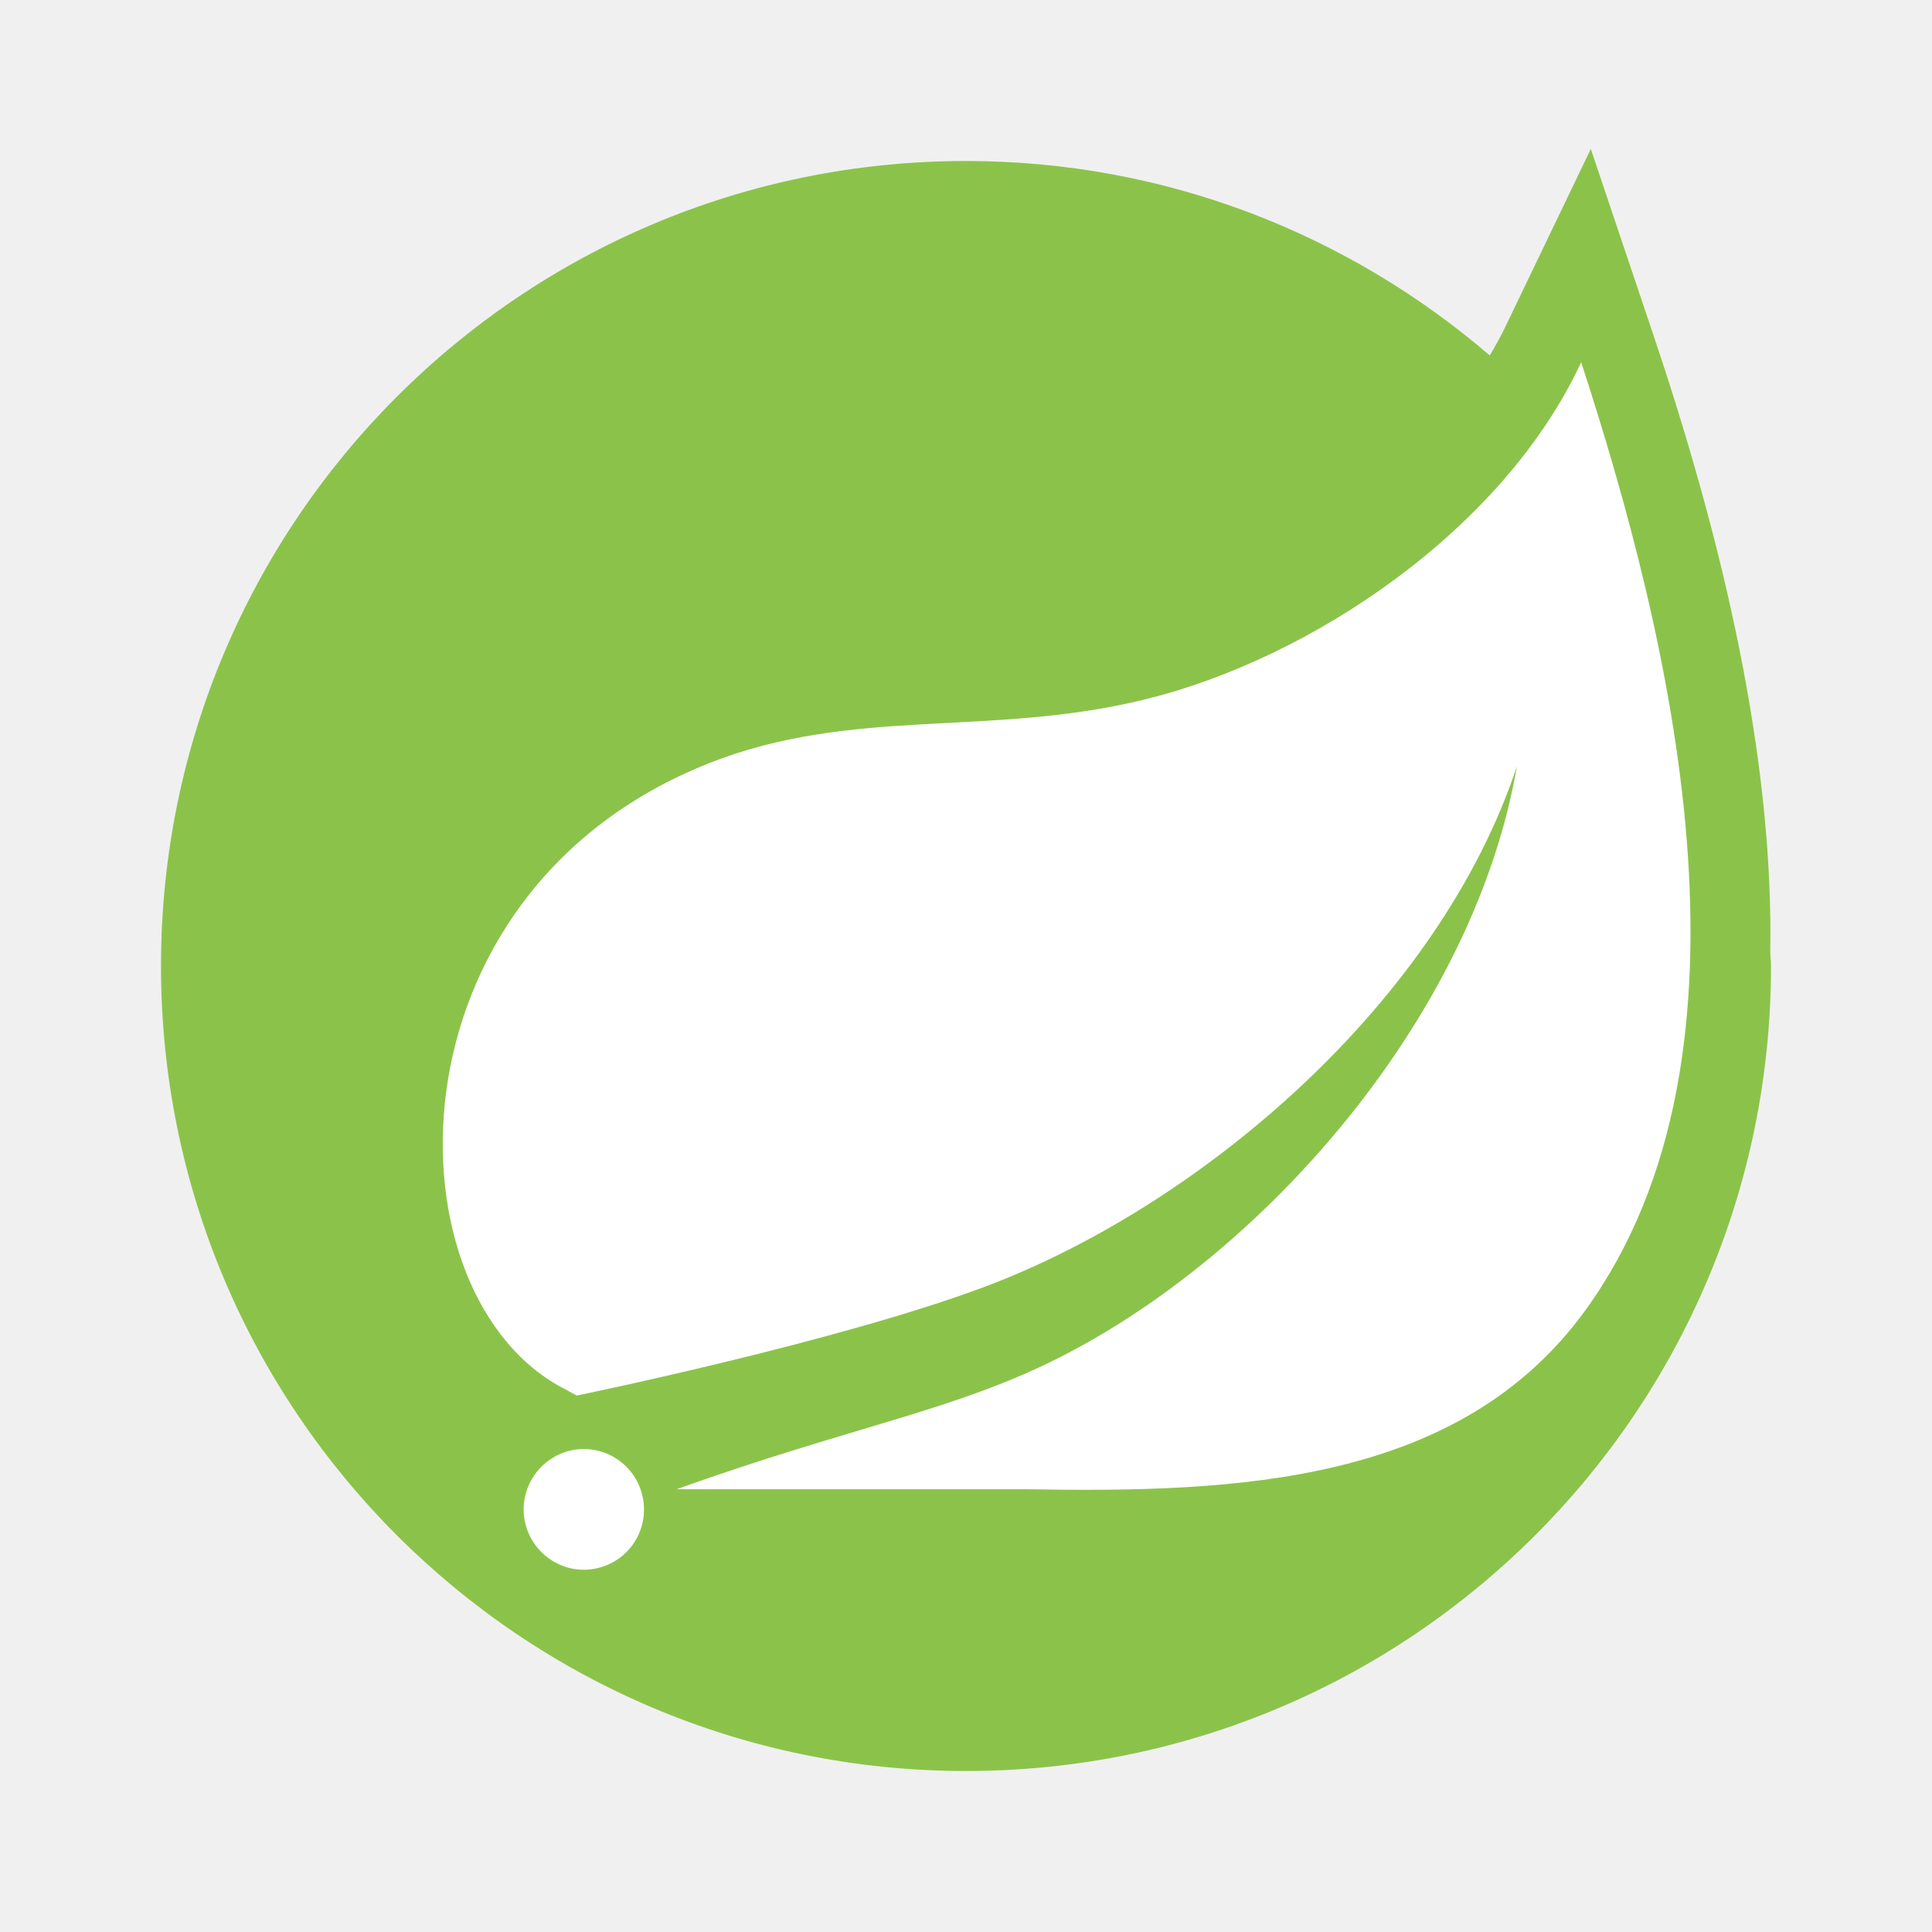
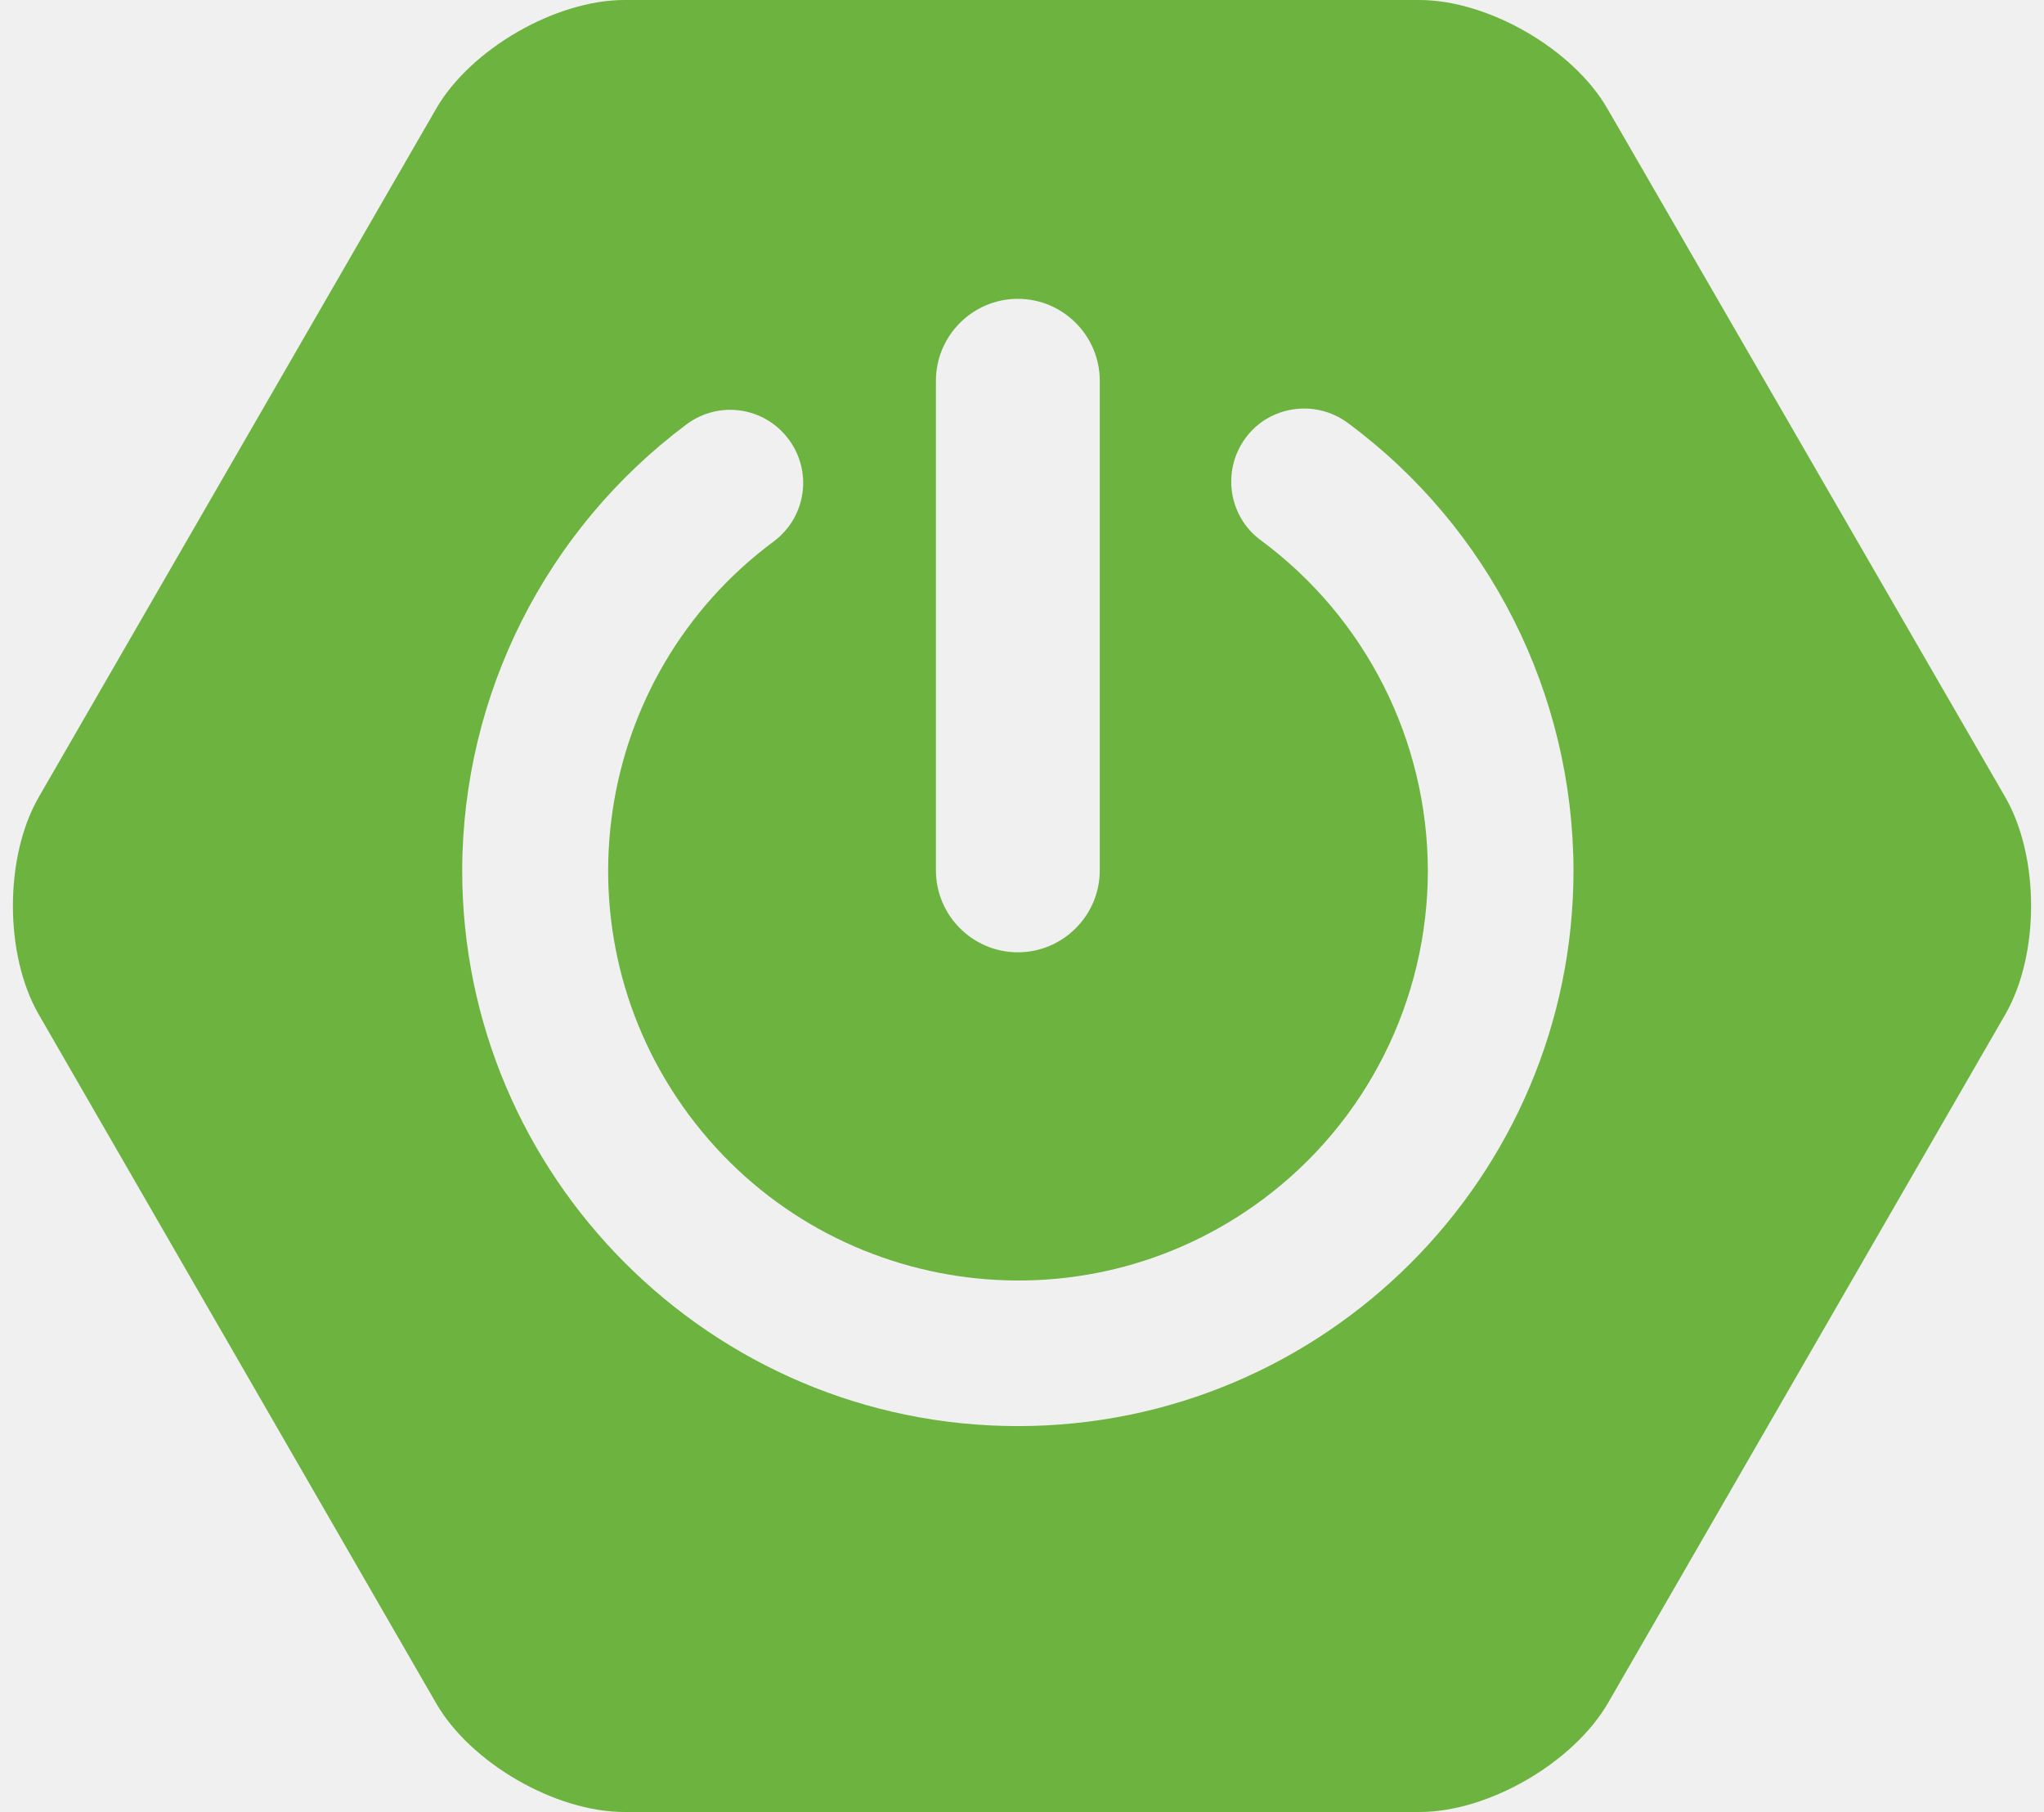
- <svg xmlns="http://www.w3.org/2000/svg" x="0px" y="0px" width="100" height="100" viewBox="0 0 48 48">
-   <path fill="#8bc34a" d="M43.982,23.635c0.069-4.261-0.891-9.328-2.891-15.273l-1.568-4.662l-2.13,4.433 c-0.114,0.237-0.244,0.469-0.38,0.698C33.514,5.827,28.974,4,24,4C12.954,4,4,12.954,4,24c0,11.046,8.954,20,20,20s20-8.954,20-20 C44,23.877,43.984,23.758,43.982,23.635z" />
-   <path fill="#fff" d="M39.385 32.558c-3.123 4.302-8.651 4.533-13.854 4.442H18.75h-1.938c4.428-1.593 7.063-1.972 9.754-3.4 5.068-2.665 10.078-8.496 11.121-14.562-1.93 5.836-7.779 10.85-13.109 12.889-3.652 1.393-10.248 2.745-10.248 2.745l-.267-.145C9.573 32.268 9.437 22.214 17.6 18.968c3.574-1.423 6.993-.641 10.854-1.593 4.122-1.012 8.89-4.208 10.83-8.375C41.456 15.667 44.07 26.106 39.385 32.558L39.385 32.558zM15.668 38.445C15.386 38.795 14.955 39 14.505 39c-.823 0-1.495-.677-1.495-1.5s.677-1.5 1.495-1.5c.341 0 .677.118.941.336C16.086 36.855 16.186 37.805 15.668 38.445L15.668 38.445z" />
+ <svg xmlns="http://www.w3.org/2000/svg" height="2216" viewBox="-2.1 0 514.3 457.8" width="2500">
+   <path d="m503.5 201.4-100.5-173.9c-8.7-15.1-30.1-27.5-47.6-27.5h-200.8c-17.4 0-38.9 12.4-47.6 27.5l-100.4 173.9c-8.7 15.1-8.7 39.8 0 54.9l100.4 174c8.7 15.1 30.1 27.5 47.6 27.5h200.9c17.4 0 38.8-12.4 47.6-27.5l100.4-174c8.7-15.1 8.7-39.8 0-54.9zm-270.2-105.2c0-11.4 9.3-20.7 20.7-20.7s20.7 9.3 20.7 20.7v123.7c0 11.4-9.3 20.7-20.7 20.7s-20.7-9.3-20.7-20.7zm20.7 264.1c-77.4 0-140.4-63-140.4-140.4.1-44.4 21.1-86.1 56.7-112.7 8.2-6.1 19.7-4.4 25.8 3.8s4.4 19.7-3.8 25.8c-45.9 34.1-55.5 99-21.4 144.9s99 55.5 144.9 21.4c26.3-19.5 41.8-50.4 41.8-83.2-.1-32.9-15.7-63.8-42.2-83.4-8.2-6-9.9-17.6-3.9-25.8s17.6-9.9 25.8-3.9c35.9 26.5 57 68.5 57.1 113.1 0 77.5-63 140.4-140.4 140.4z" fill="#6db33f" />
</svg>
